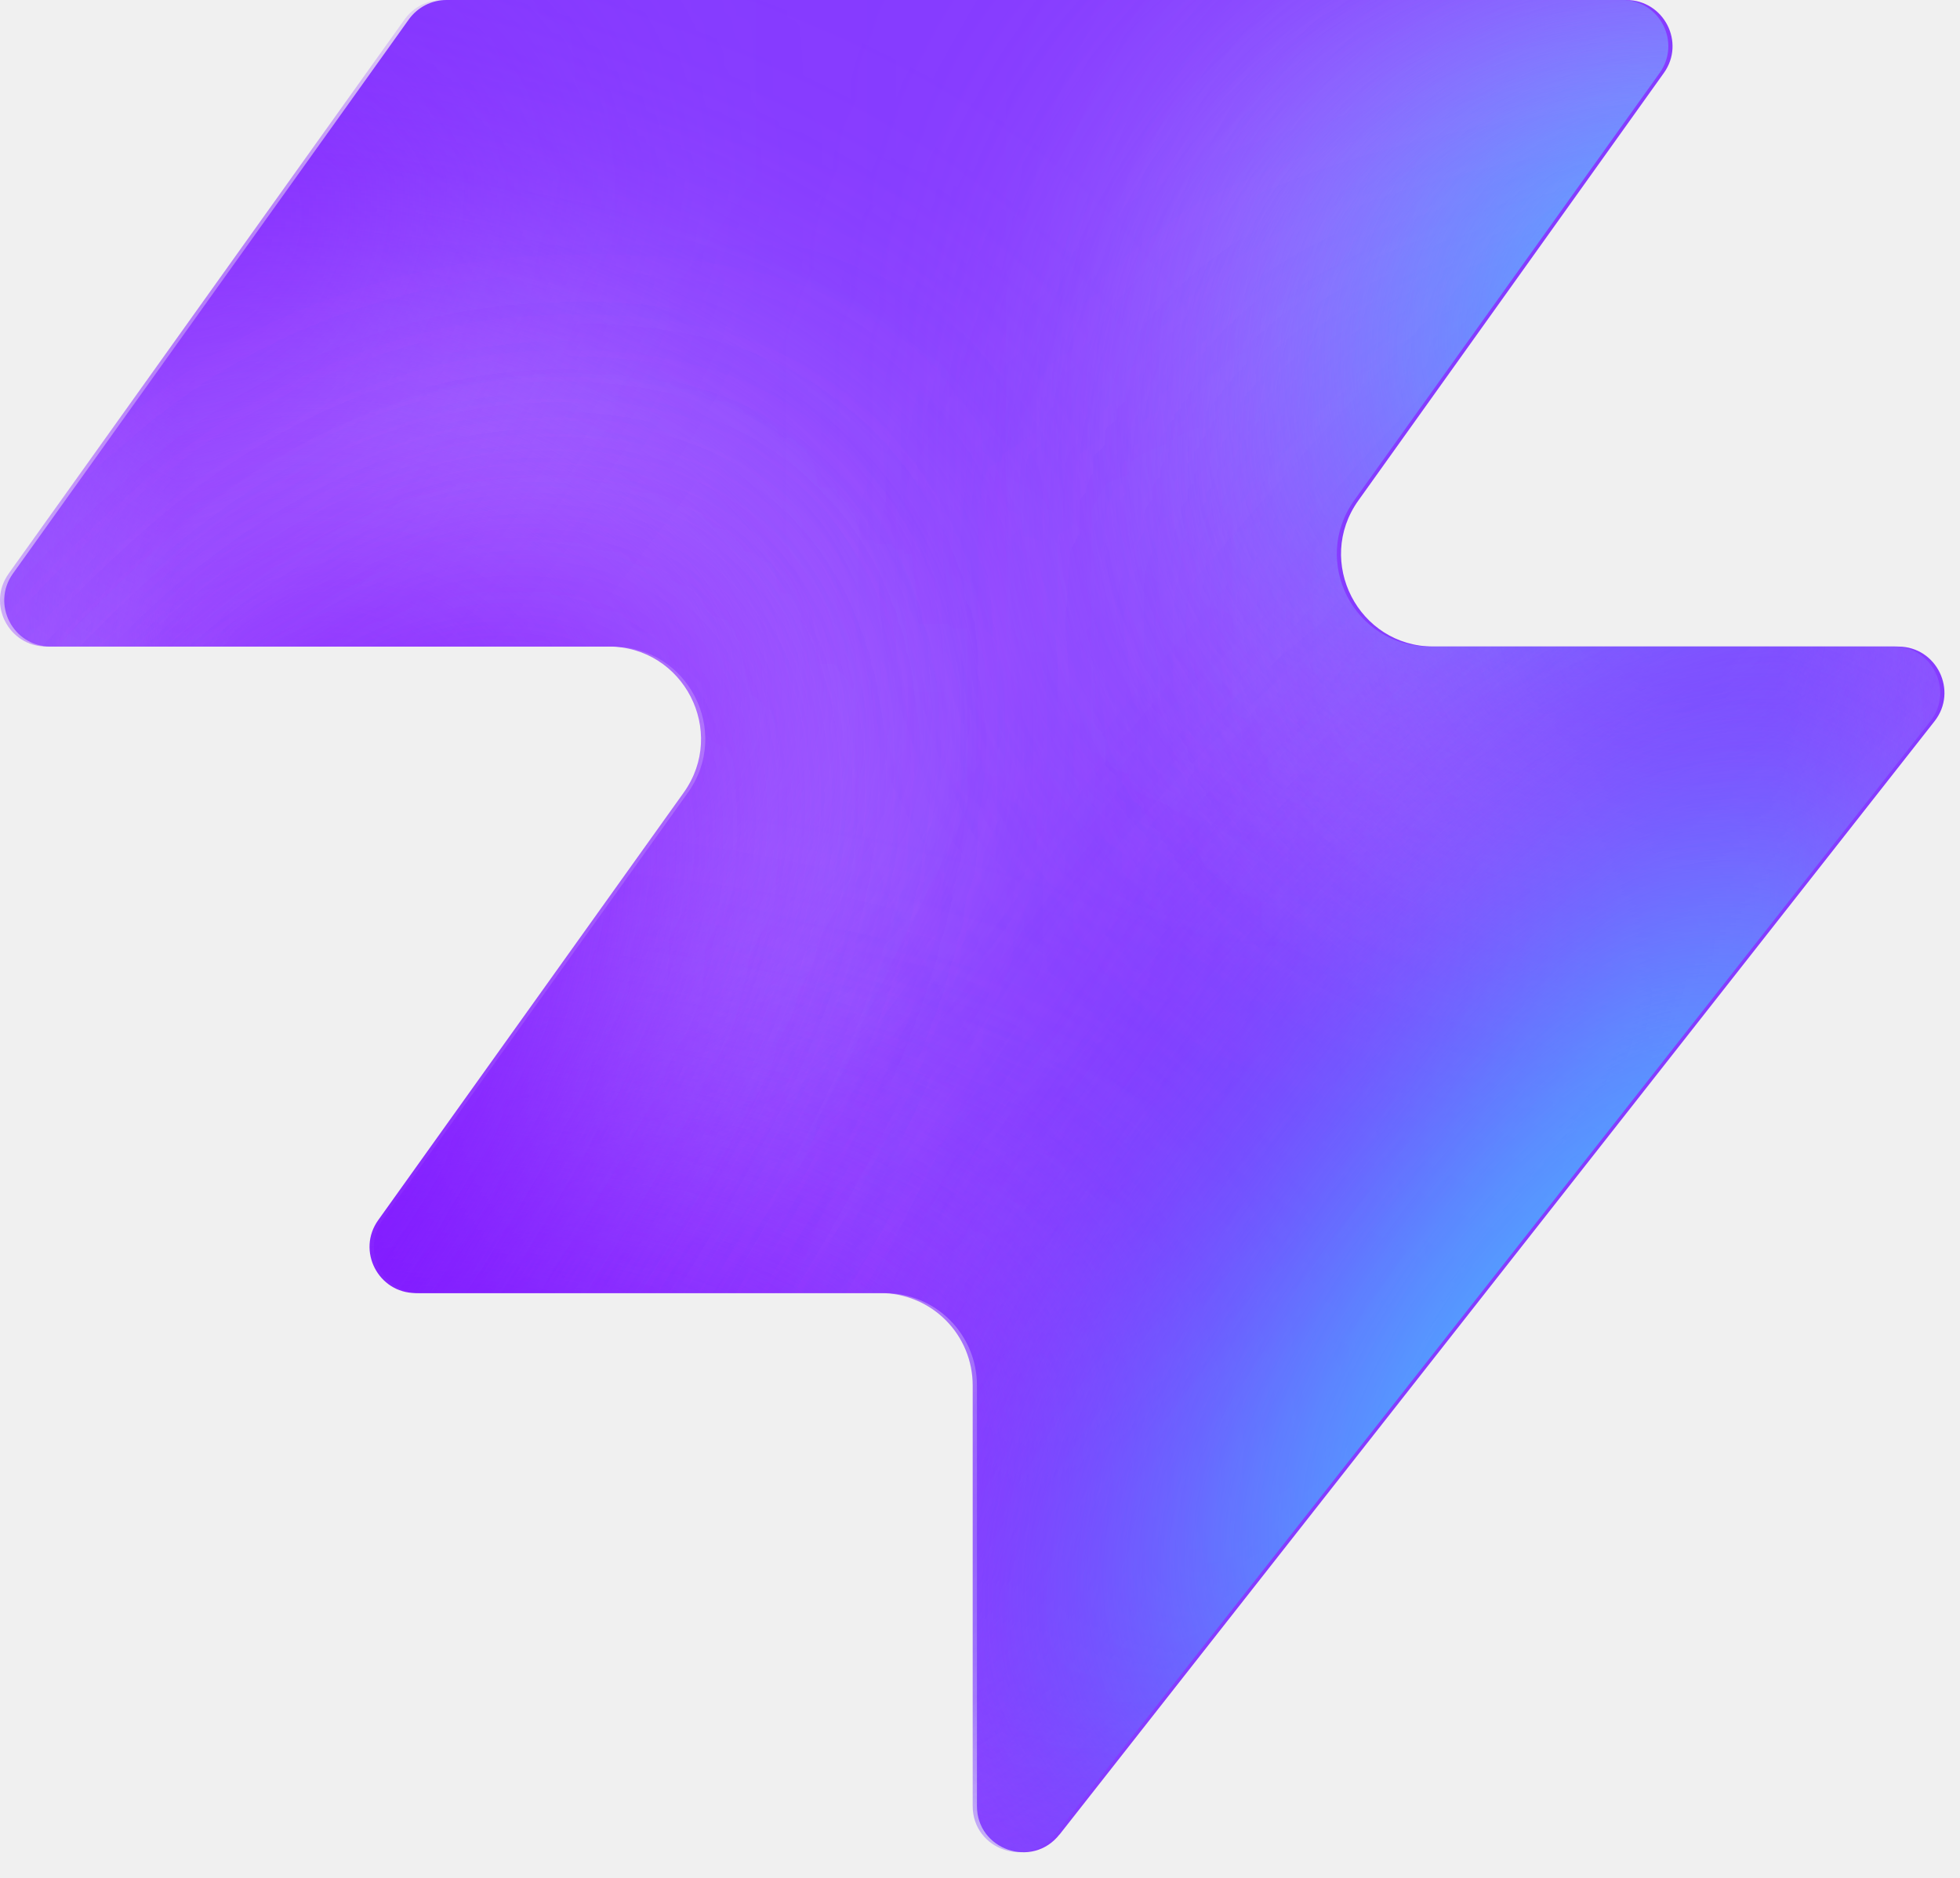
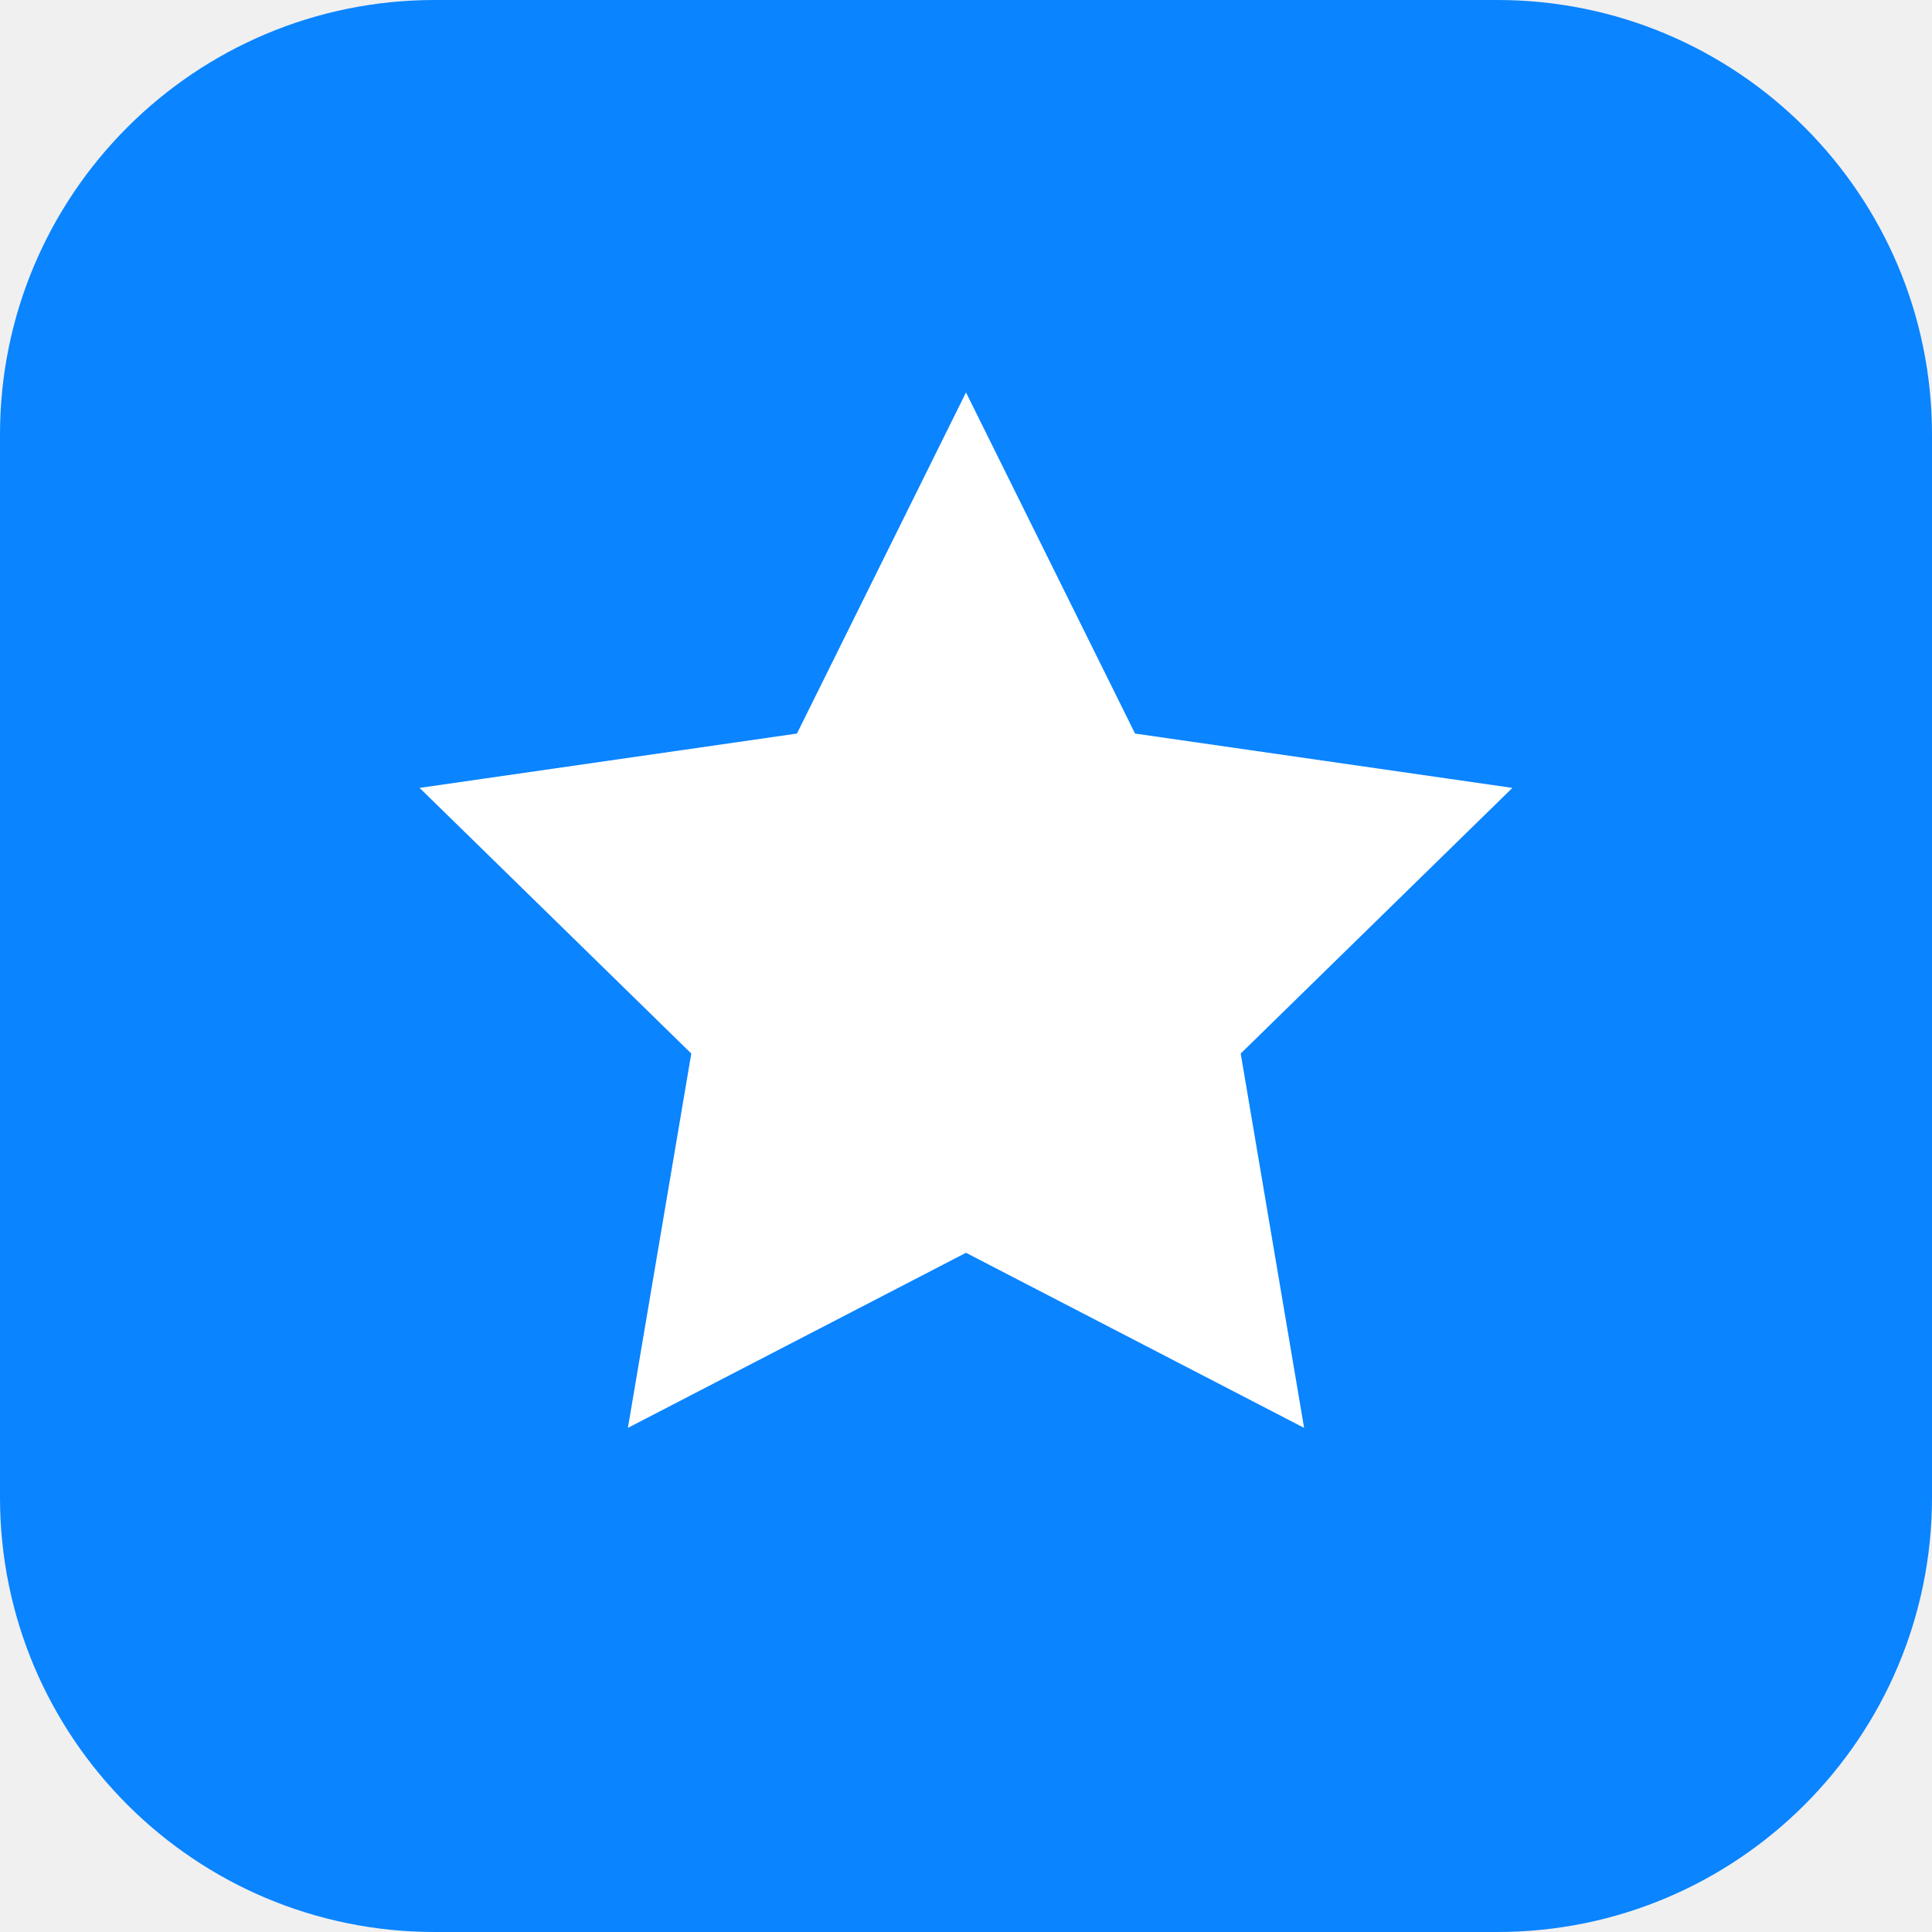
- <svg xmlns="http://www.w3.org/2000/svg" width="48" height="46" fill="none" viewBox="0 0 48 46">
-   <path fill="#863bff" d="M25.946 44.938c-.664.845-2.021.375-2.021-.698V33.937a2.26 2.26 0 0 0-2.262-2.262H10.287c-.92 0-1.456-1.04-.92-1.788l7.48-10.471c1.07-1.497 0-3.578-1.842-3.578H1.237c-.92 0-1.456-1.04-.92-1.788L10.013.474c.214-.297.556-.474.92-.474h28.894c.92 0 1.456 1.04.92 1.788l-7.48 10.471c-1.07 1.498 0 3.579 1.842 3.579h11.377c.943 0 1.473 1.088.89 1.83L25.947 44.94z" style="fill:#863bff;fill:color(display-p3 .525 .23 1);fill-opacity:1" />
-   <mask id="a" width="48" height="46" x="0" y="0" maskUnits="userSpaceOnUse" style="mask-type:alpha">
-     <path fill="#000" d="M25.842 44.938c-.664.844-2.021.375-2.021-.698V33.937a2.26 2.26 0 0 0-2.262-2.262H10.183c-.92 0-1.456-1.04-.92-1.788l7.48-10.471c1.07-1.498 0-3.579-1.842-3.579H1.133c-.92 0-1.456-1.04-.92-1.787L9.91.473c.214-.297.556-.474.92-.474h28.894c.92 0 1.456 1.04.92 1.788l-7.48 10.471c-1.07 1.498 0 3.578 1.842 3.578h11.377c.943 0 1.473 1.088.89 1.832L25.843 44.94z" style="fill:#000;fill-opacity:1" />
-   </mask>
-   <g mask="url(#a)">
-     <g filter="url(#b)">
-       <ellipse cx="5.508" cy="14.704" fill="#ede6ff" rx="5.508" ry="14.704" style="fill:#ede6ff;fill:color(display-p3 .927 .903 1);fill-opacity:1" transform="matrix(.00324 1 1 -.00324 -4.47 31.516)" />
-     </g>
-     <g filter="url(#c)">
-       <ellipse cx="10.399" cy="29.851" fill="#ede6ff" rx="10.399" ry="29.851" style="fill:#ede6ff;fill:color(display-p3 .927 .903 1);fill-opacity:1" transform="matrix(.00324 1 1 -.00324 -39.328 7.883)" />
-     </g>
-     <g filter="url(#d)">
-       <ellipse cx="5.508" cy="30.487" fill="#7e14ff" rx="5.508" ry="30.487" style="fill:#7e14ff;fill:color(display-p3 .492 .077 1);fill-opacity:1" transform="rotate(89.814 -25.913 -14.639)scale(1 -1)" />
-     </g>
-     <g filter="url(#e)">
-       <ellipse cx="5.508" cy="30.599" fill="#7e14ff" rx="5.508" ry="30.599" style="fill:#7e14ff;fill:color(display-p3 .492 .077 1);fill-opacity:1" transform="rotate(89.814 -32.644 -3.334)scale(1 -1)" />
-     </g>
-     <g filter="url(#f)">
-       <ellipse cx="5.508" cy="30.599" fill="#7e14ff" rx="5.508" ry="30.599" style="fill:#7e14ff;fill:color(display-p3 .492 .077 1);fill-opacity:1" transform="matrix(.00324 1 1 -.00324 -34.34 30.47)" />
-     </g>
-     <g filter="url(#g)">
-       <ellipse cx="14.072" cy="22.078" fill="#ede6ff" rx="14.072" ry="22.078" style="fill:#ede6ff;fill:color(display-p3 .927 .903 1);fill-opacity:1" transform="rotate(93.35 24.506 48.493)scale(-1 1)" />
-     </g>
-     <g filter="url(#h)">
-       <ellipse cx="3.47" cy="21.501" fill="#7e14ff" rx="3.47" ry="21.501" style="fill:#7e14ff;fill:color(display-p3 .492 .077 1);fill-opacity:1" transform="rotate(89.009 28.708 47.59)scale(-1 1)" />
-     </g>
-     <g filter="url(#i)">
-       <ellipse cx="3.47" cy="21.501" fill="#7e14ff" rx="3.47" ry="21.501" style="fill:#7e14ff;fill:color(display-p3 .492 .077 1);fill-opacity:1" transform="rotate(89.009 28.708 47.59)scale(-1 1)" />
-     </g>
-     <g filter="url(#j)">
-       <ellipse cx=".387" cy="8.972" fill="#7e14ff" rx="4.407" ry="29.108" style="fill:#7e14ff;fill:color(display-p3 .492 .077 1);fill-opacity:1" transform="rotate(39.51 .387 8.972)" />
-     </g>
-     <g filter="url(#k)">
-       <ellipse cx="47.523" cy="-6.092" fill="#7e14ff" rx="4.407" ry="29.108" style="fill:#7e14ff;fill:color(display-p3 .492 .077 1);fill-opacity:1" transform="rotate(37.892 47.523 -6.092)" />
-     </g>
-     <g filter="url(#l)">
-       <ellipse cx="41.412" cy="6.333" fill="#47bfff" rx="5.971" ry="9.665" style="fill:#47bfff;fill:color(display-p3 .28 .748 1);fill-opacity:1" transform="rotate(37.892 41.412 6.333)" />
-     </g>
-     <g filter="url(#m)">
-       <ellipse cx="-1.879" cy="38.332" fill="#7e14ff" rx="4.407" ry="29.108" style="fill:#7e14ff;fill:color(display-p3 .492 .077 1);fill-opacity:1" transform="rotate(37.892 -1.88 38.332)" />
-     </g>
-     <g filter="url(#n)">
-       <ellipse cx="-1.879" cy="38.332" fill="#7e14ff" rx="4.407" ry="29.108" style="fill:#7e14ff;fill:color(display-p3 .492 .077 1);fill-opacity:1" transform="rotate(37.892 -1.88 38.332)" />
-     </g>
-     <g filter="url(#o)">
-       <ellipse cx="35.651" cy="29.907" fill="#7e14ff" rx="4.407" ry="29.108" style="fill:#7e14ff;fill:color(display-p3 .492 .077 1);fill-opacity:1" transform="rotate(37.892 35.651 29.907)" />
-     </g>
-     <g filter="url(#p)">
-       <ellipse cx="38.418" cy="32.4" fill="#47bfff" rx="5.971" ry="15.297" style="fill:#47bfff;fill:color(display-p3 .28 .748 1);fill-opacity:1" transform="rotate(37.892 38.418 32.4)" />
-     </g>
-   </g>
-   <defs>
-     <filter id="b" width="60.045" height="41.654" x="-19.77" y="16.149" color-interpolation-filters="sRGB" filterUnits="userSpaceOnUse">
-       <feFlood flood-opacity="0" result="BackgroundImageFix" />
-       <feBlend in="SourceGraphic" in2="BackgroundImageFix" result="shape" />
-       <feGaussianBlur result="effect1_foregroundBlur_2002_17158" stdDeviation="7.659" />
-     </filter>
-     <filter id="c" width="90.34" height="51.437" x="-54.613" y="-7.533" color-interpolation-filters="sRGB" filterUnits="userSpaceOnUse">
-       <feFlood flood-opacity="0" result="BackgroundImageFix" />
-       <feBlend in="SourceGraphic" in2="BackgroundImageFix" result="shape" />
-       <feGaussianBlur result="effect1_foregroundBlur_2002_17158" stdDeviation="7.659" />
-     </filter>
-     <filter id="d" width="79.355" height="29.4" x="-49.64" y="2.03" color-interpolation-filters="sRGB" filterUnits="userSpaceOnUse">
-       <feFlood flood-opacity="0" result="BackgroundImageFix" />
-       <feBlend in="SourceGraphic" in2="BackgroundImageFix" result="shape" />
-       <feGaussianBlur result="effect1_foregroundBlur_2002_17158" stdDeviation="4.596" />
-     </filter>
-     <filter id="e" width="79.579" height="29.4" x="-45.045" y="20.029" color-interpolation-filters="sRGB" filterUnits="userSpaceOnUse">
-       <feFlood flood-opacity="0" result="BackgroundImageFix" />
-       <feBlend in="SourceGraphic" in2="BackgroundImageFix" result="shape" />
-       <feGaussianBlur result="effect1_foregroundBlur_2002_17158" stdDeviation="4.596" />
-     </filter>
-     <filter id="f" width="79.579" height="29.4" x="-43.513" y="21.178" color-interpolation-filters="sRGB" filterUnits="userSpaceOnUse">
-       <feFlood flood-opacity="0" result="BackgroundImageFix" />
-       <feBlend in="SourceGraphic" in2="BackgroundImageFix" result="shape" />
-       <feGaussianBlur result="effect1_foregroundBlur_2002_17158" stdDeviation="4.596" />
-     </filter>
-     <filter id="g" width="74.749" height="58.852" x="15.756" y="-17.901" color-interpolation-filters="sRGB" filterUnits="userSpaceOnUse">
-       <feFlood flood-opacity="0" result="BackgroundImageFix" />
-       <feBlend in="SourceGraphic" in2="BackgroundImageFix" result="shape" />
-       <feGaussianBlur result="effect1_foregroundBlur_2002_17158" stdDeviation="7.659" />
-     </filter>
-     <filter id="h" width="61.377" height="25.362" x="23.548" y="2.284" color-interpolation-filters="sRGB" filterUnits="userSpaceOnUse">
-       <feFlood flood-opacity="0" result="BackgroundImageFix" />
-       <feBlend in="SourceGraphic" in2="BackgroundImageFix" result="shape" />
-       <feGaussianBlur result="effect1_foregroundBlur_2002_17158" stdDeviation="4.596" />
-     </filter>
-     <filter id="i" width="61.377" height="25.362" x="23.548" y="2.284" color-interpolation-filters="sRGB" filterUnits="userSpaceOnUse">
-       <feFlood flood-opacity="0" result="BackgroundImageFix" />
-       <feBlend in="SourceGraphic" in2="BackgroundImageFix" result="shape" />
-       <feGaussianBlur result="effect1_foregroundBlur_2002_17158" stdDeviation="4.596" />
-     </filter>
-     <filter id="j" width="56.045" height="63.649" x="-27.636" y="-22.853" color-interpolation-filters="sRGB" filterUnits="userSpaceOnUse">
-       <feFlood flood-opacity="0" result="BackgroundImageFix" />
-       <feBlend in="SourceGraphic" in2="BackgroundImageFix" result="shape" />
-       <feGaussianBlur result="effect1_foregroundBlur_2002_17158" stdDeviation="4.596" />
-     </filter>
-     <filter id="k" width="54.814" height="64.646" x="20.116" y="-38.415" color-interpolation-filters="sRGB" filterUnits="userSpaceOnUse">
-       <feFlood flood-opacity="0" result="BackgroundImageFix" />
-       <feBlend in="SourceGraphic" in2="BackgroundImageFix" result="shape" />
-       <feGaussianBlur result="effect1_foregroundBlur_2002_17158" stdDeviation="4.596" />
-     </filter>
-     <filter id="l" width="33.541" height="35.313" x="24.641" y="-11.323" color-interpolation-filters="sRGB" filterUnits="userSpaceOnUse">
-       <feFlood flood-opacity="0" result="BackgroundImageFix" />
-       <feBlend in="SourceGraphic" in2="BackgroundImageFix" result="shape" />
-       <feGaussianBlur result="effect1_foregroundBlur_2002_17158" stdDeviation="4.596" />
-     </filter>
-     <filter id="m" width="54.814" height="64.646" x="-29.286" y="6.009" color-interpolation-filters="sRGB" filterUnits="userSpaceOnUse">
-       <feFlood flood-opacity="0" result="BackgroundImageFix" />
-       <feBlend in="SourceGraphic" in2="BackgroundImageFix" result="shape" />
-       <feGaussianBlur result="effect1_foregroundBlur_2002_17158" stdDeviation="4.596" />
-     </filter>
-     <filter id="n" width="54.814" height="64.646" x="-29.286" y="6.009" color-interpolation-filters="sRGB" filterUnits="userSpaceOnUse">
-       <feFlood flood-opacity="0" result="BackgroundImageFix" />
-       <feBlend in="SourceGraphic" in2="BackgroundImageFix" result="shape" />
-       <feGaussianBlur result="effect1_foregroundBlur_2002_17158" stdDeviation="4.596" />
-     </filter>
-     <filter id="o" width="54.814" height="64.646" x="8.244" y="-2.416" color-interpolation-filters="sRGB" filterUnits="userSpaceOnUse">
-       <feFlood flood-opacity="0" result="BackgroundImageFix" />
-       <feBlend in="SourceGraphic" in2="BackgroundImageFix" result="shape" />
-       <feGaussianBlur result="effect1_foregroundBlur_2002_17158" stdDeviation="4.596" />
-     </filter>
-     <filter id="p" width="39.409" height="43.623" x="18.713" y="10.588" color-interpolation-filters="sRGB" filterUnits="userSpaceOnUse">
-       <feFlood flood-opacity="0" result="BackgroundImageFix" />
-       <feBlend in="SourceGraphic" in2="BackgroundImageFix" result="shape" />
-       <feGaussianBlur result="effect1_foregroundBlur_2002_17158" stdDeviation="4.596" />
-     </filter>
-   </defs>
+ <svg xmlns="http://www.w3.org/2000/svg" viewBox="0 0 64 64">
+   <rect width="64" height="64" rx="14.4" fill="#0a84ff" />
+   <path fill="#fff" d="M32 13l5.6 11.3 12.5 1.8-9 8.8 2.1 12.4L32 41.5l-11.2 5.8 2.1-12.4-9-8.8 12.5-1.8z" />
</svg>
